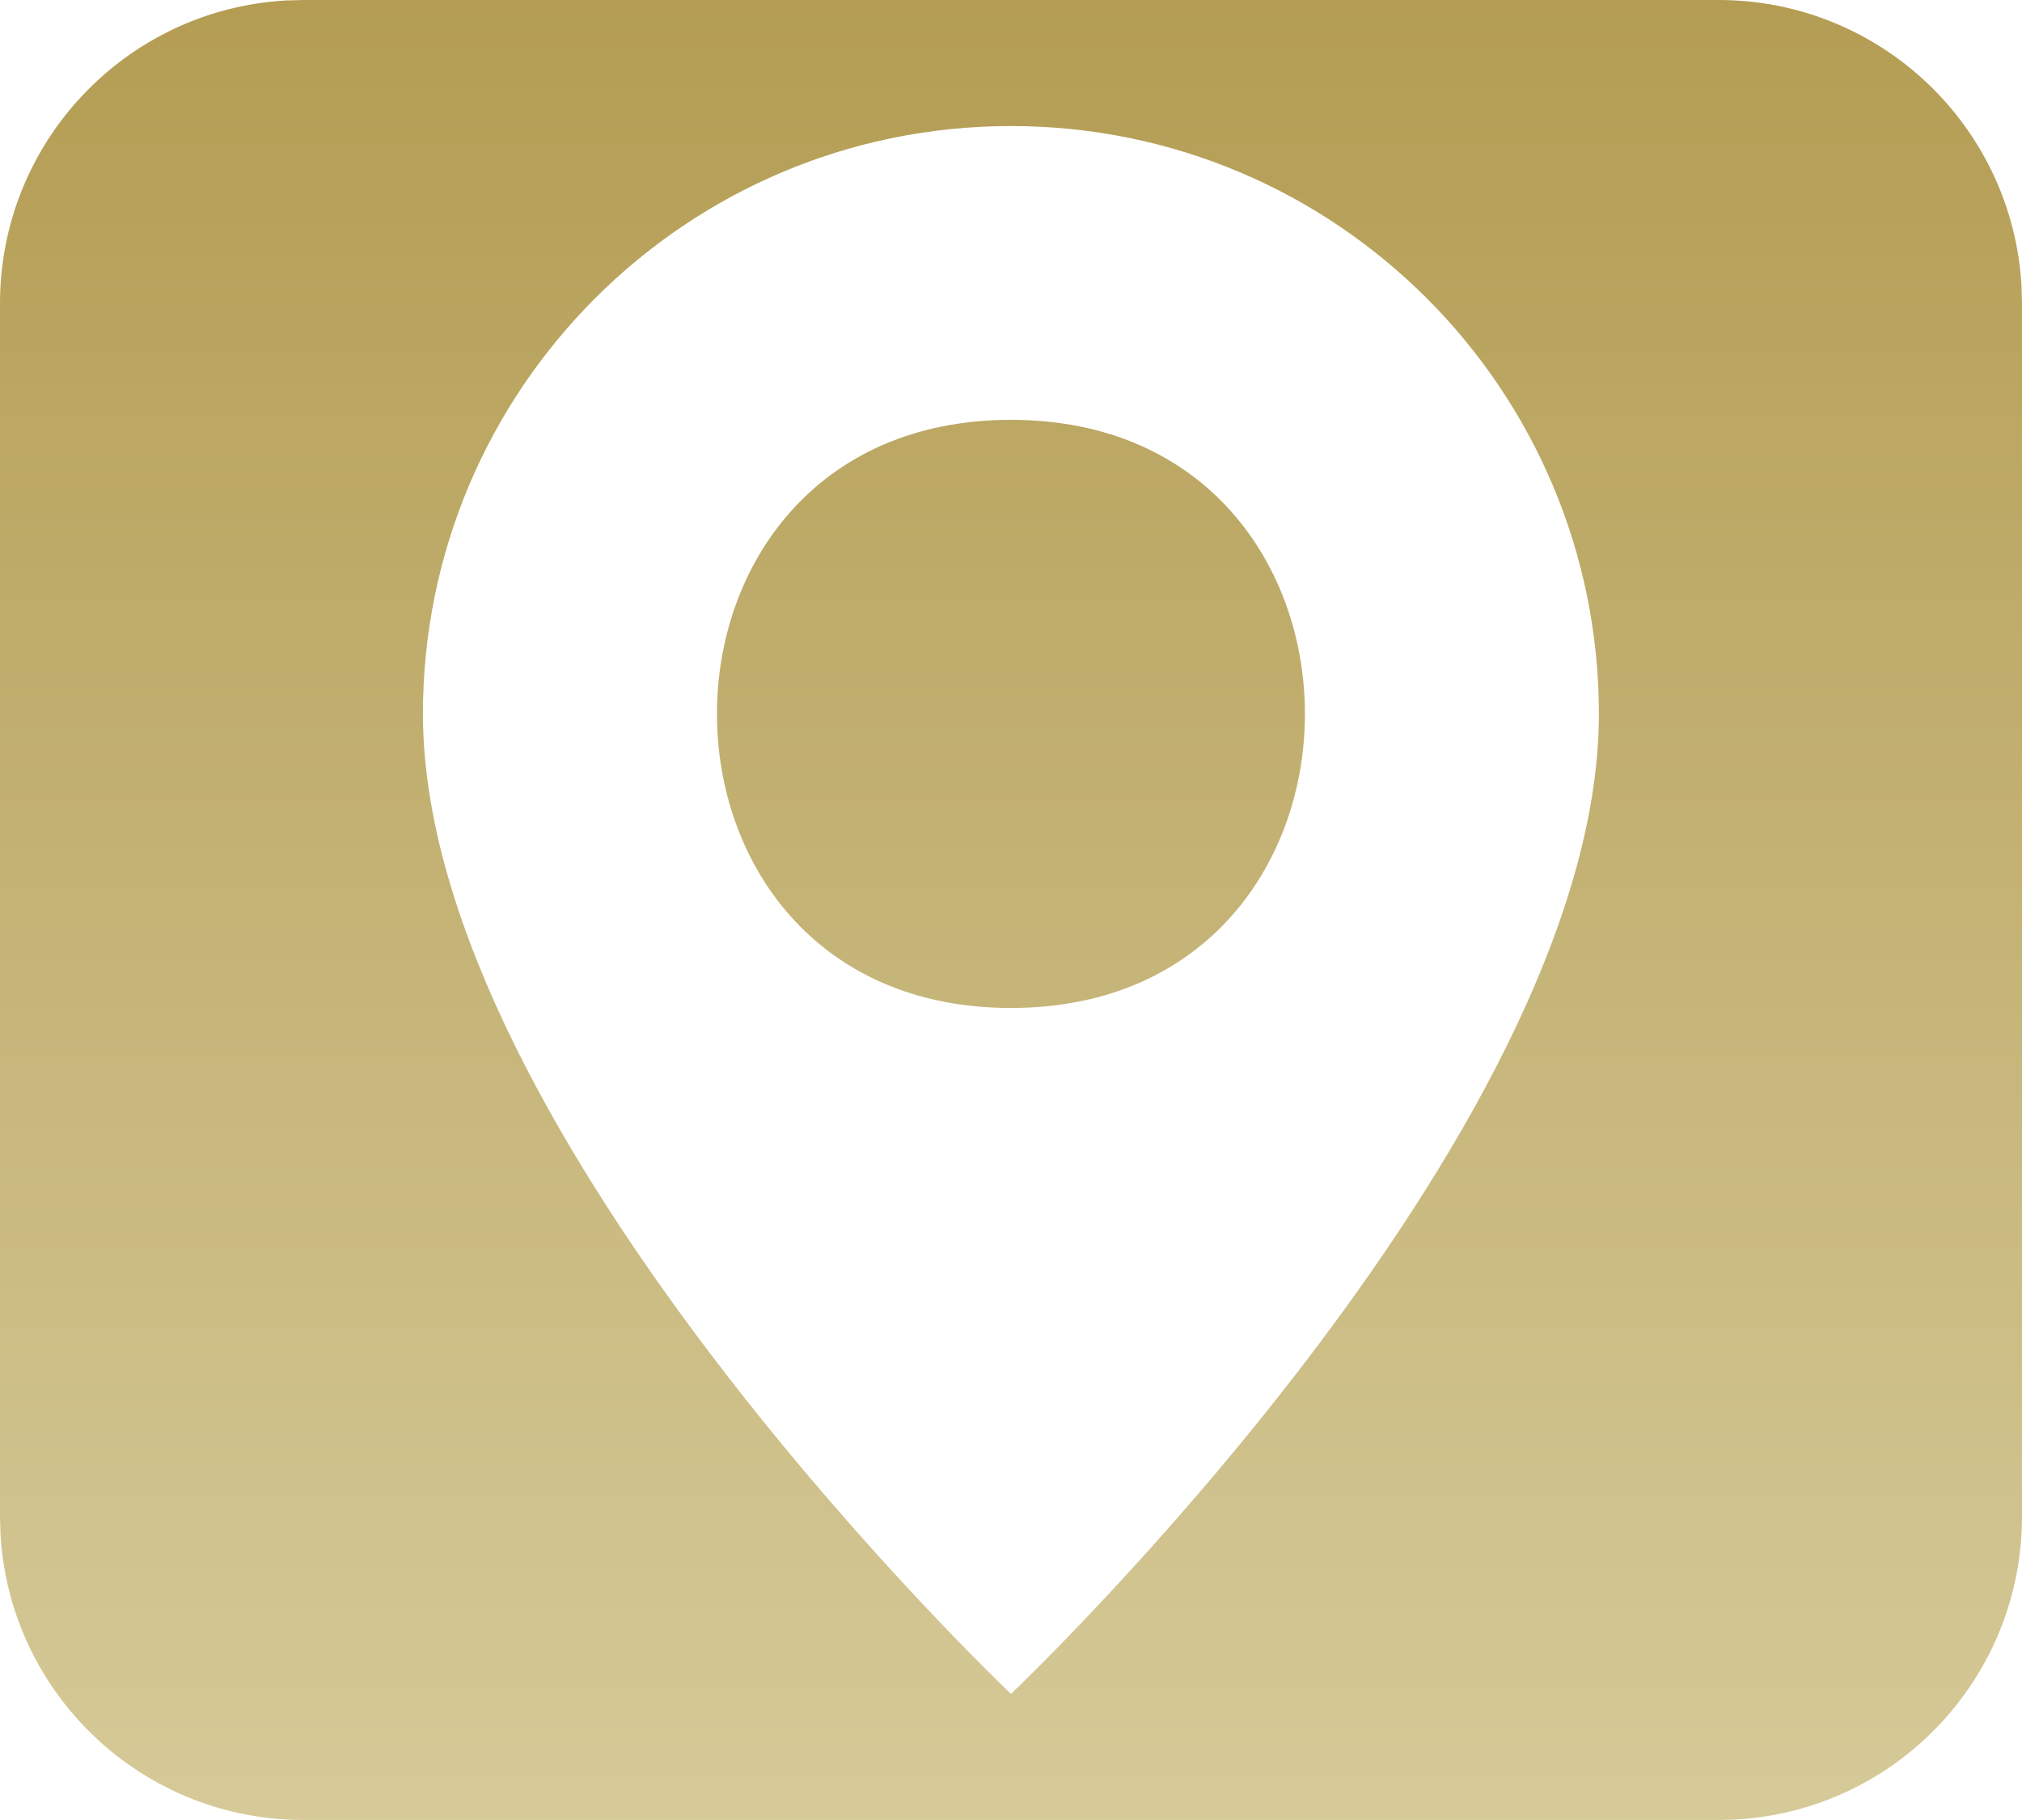
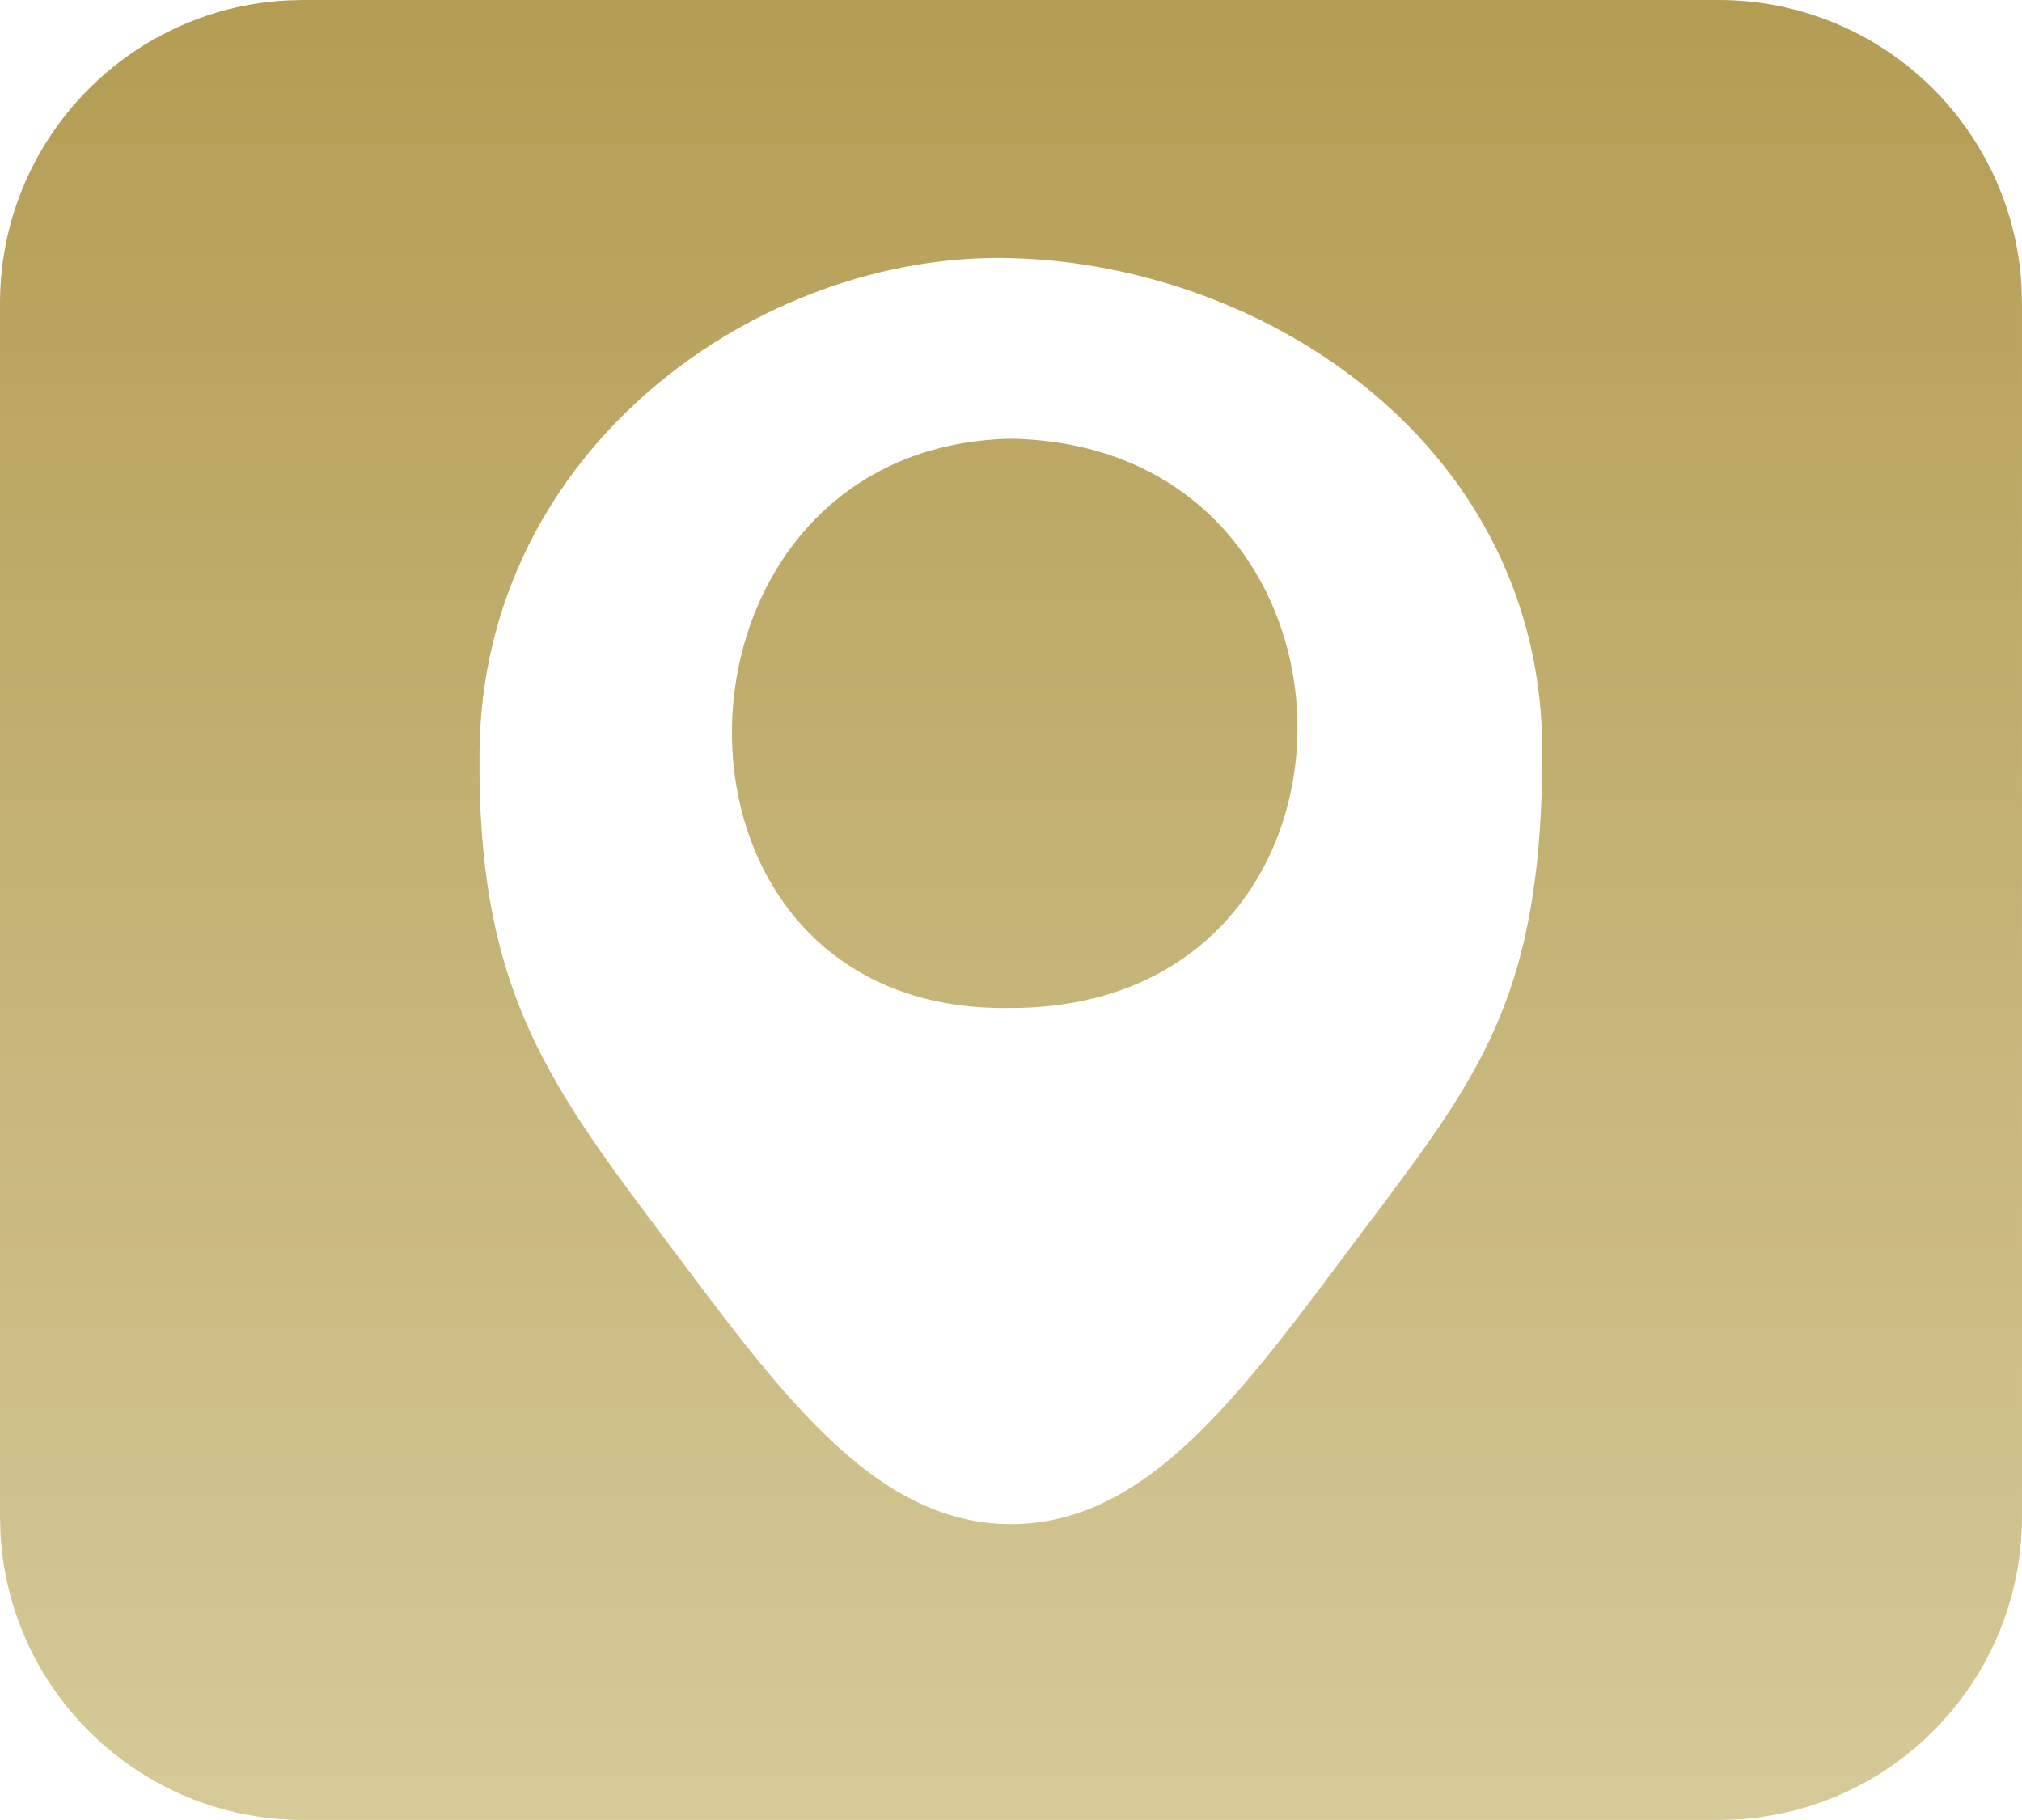
<svg xmlns="http://www.w3.org/2000/svg" xmlns:xlink="http://www.w3.org/1999/xlink" width="56.727mm" height="51.053mm" viewBox="0 0 56.727 51.053" version="1.1" id="svg1" xml:space="preserve">
  <defs id="defs1">
    <linearGradient id="linearGradient11">
      <stop style="stop-color:#b39b51;stop-opacity:1;" offset="0" id="stop11" />
      <stop style="stop-color:#e4deb7;stop-opacity:1;" offset="1" id="stop12" />
    </linearGradient>
    <linearGradient xlink:href="#linearGradient11" id="linearGradient12" x1="11.875" y1="2.5" x2="11.875" y2="29" gradientUnits="userSpaceOnUse" gradientTransform="matrix(8.955211,0,0,8.955211,-15.893,-23.47394)" />
-     <pattern patternUnits="userSpaceOnUse" width="100" height="100" id="Gingham" preserveAspectRatio="xMidYMid" patternTransform="scale(0.5,0.5)" style="fill:#0000ff">
-       <rect style="fill-opacity:0.5;stroke:none" id="rect3" width="50" height="50" x="50" y="0" />
-       <rect style="stroke:none" id="rect4" width="50" height="50" x="50" y="50" />
-       <rect style="fill-opacity:0.5;stroke:none" id="rect5" width="50" height="50" x="0" y="50" />
-     </pattern>
  </defs>
  <g id="layer1" transform="translate(-101.0404,-144.875)">
    <g style="display:inline;fill:currentColor" id="g1" transform="matrix(0.3167148,0,0,0.3167148,100.4015,143.8008)">
-       <path stroke="none" d="M -1.775,-2.297 H 43.736 V 43.214 H -1.775 Z" fill="none" id="path1" style="display:inline;stroke-width:1.896" />
-       <path id="path2" style="display:inline;fill:url(#linearGradient12);fill-opacity:1;stroke-width:8.955" d="M 28.888,3.392 27.31,3.435 C 13.109,4.27 2.017,16.037 2.017,30.262 V 137.717 l 0.044,1.578 c 0.835,14.201 12.601,25.294 26.827,25.293 H 154.256 l 1.578,-0.044 c 14.201,-0.835 25.294,-12.601 25.293,-26.827 V 30.262 l -0.044,-1.578 C 180.249,14.483 168.482,3.391 154.256,3.392 Z m 62.684,11.163 c 28.761,0 52.069,23.301 52.076,52.061 0,37.448 -52.076,86.808 -52.076,86.808 -0.008,-0.008 -52.091,-49.363 -52.091,-86.808 0.007,-28.76 23.331,-52.061 52.091,-52.061 z m 0,26.023 c -34.729,0.006 -34.729,52.098 0,52.091 34.716,0.007 34.716,-52.084 0,-52.091 z" />
+       <path id="path2" style="display:inline;fill:url(#linearGradient12);fill-opacity:1;stroke-width:8.955" d="M 28.888,3.392 27.31,3.435 C 13.109,4.27 2.017,16.037 2.017,30.262 V 137.717 l 0.044,1.578 c 0.835,14.201 12.601,25.294 26.827,25.293 H 154.256 l 1.578,-0.044 c 14.201,-0.835 25.294,-12.601 25.293,-26.827 V 30.262 l -0.044,-1.578 C 180.249,14.483 168.482,3.391 154.256,3.392 Z M 91.572,26.25 c 22.845,0.606 47.064,16.811 47.064,43.707 0,21.747 -5.568,28.738 -15.926,42.519 -10.358,13.781 -18.757,25.908 -31.138,25.91 -12.381,0.002 -20.784,-12.125 -31.146,-25.906 C 50.065,98.699 44.29,90.35 44.494,69.958 44.763,43.06 69.31,25.66 91.572,26.25 Z m 0,15.999 c -32.365,0.657 -33.547,51.051 0,50.42 34.13,0 33.535,-49.823 0,-50.42 z" />
    </g>
  </g>
</svg>
